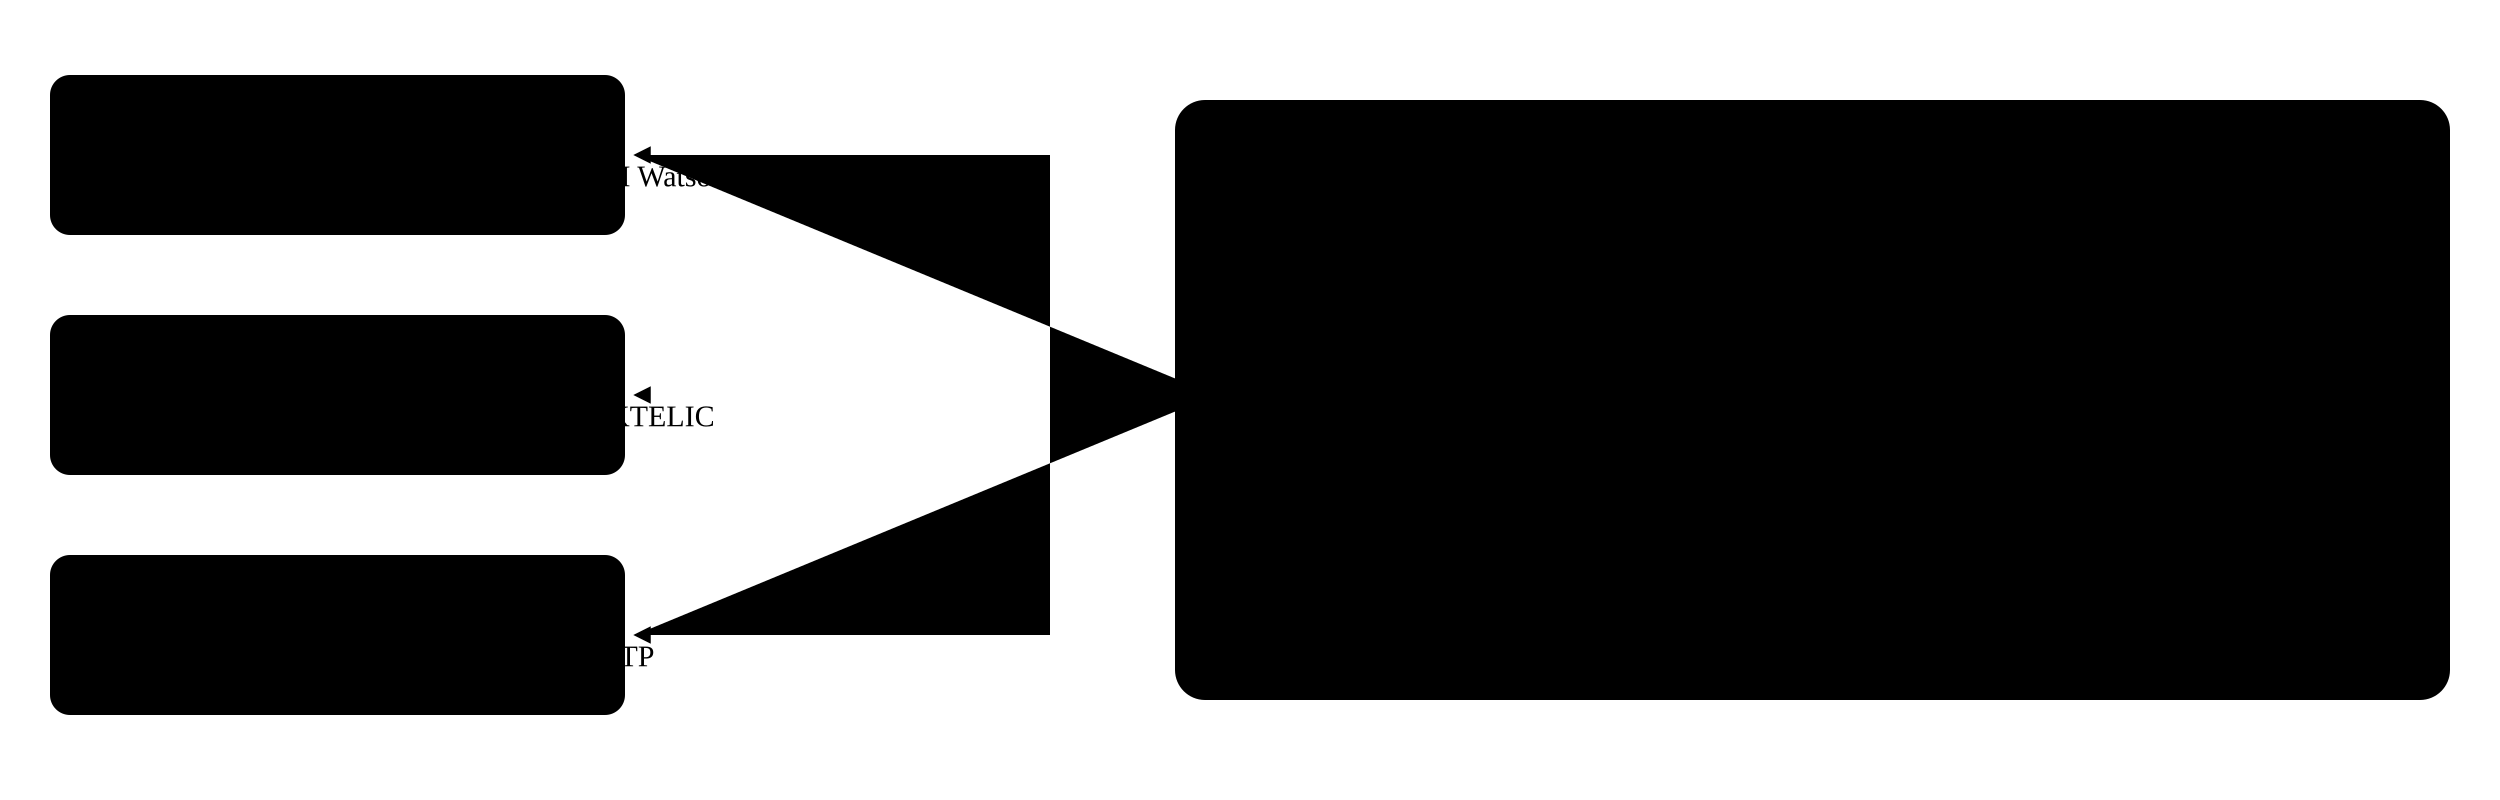
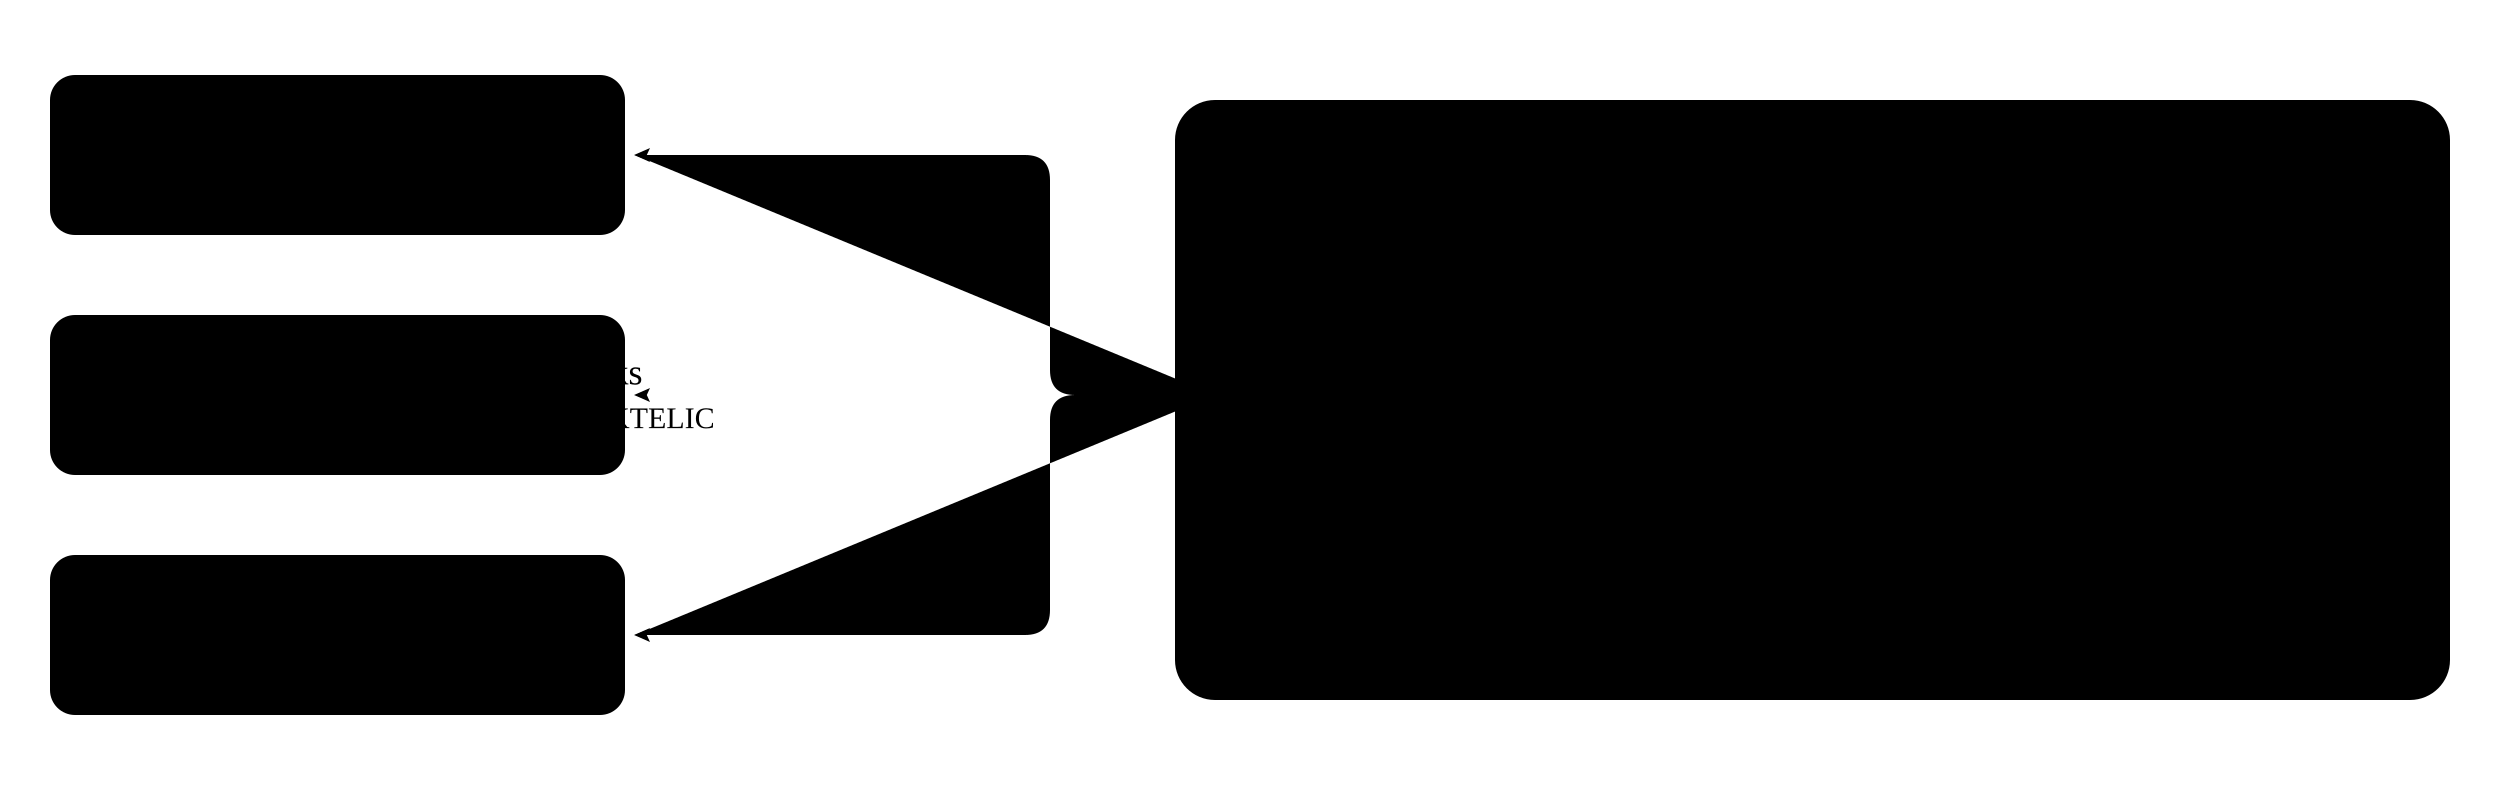
<svg xmlns="http://www.w3.org/2000/svg" class="st-diagram-svg" viewBox="0 0 1000 320" role="img" aria-labelledby="embedded-integrations-overview-t">
  <defs>
-     <marker id="embedded-integrations-overview-a" viewBox="0 0 10 10" refX="9" refY="5" markerWidth="7" markerHeight="7" orient="auto-start-reverse">
-       <path class="dg-ah" d="M0 0 10 5 0 10z" />
+     <marker id="embedded-integrations-overview-a" viewBox="0 0 10 10" refX="8.5" refY="5" markerWidth="8" markerHeight="8" markerUnits="userSpaceOnUse" orient="auto-start-reverse">
+       <path class="dg-ah" d="M1 1.5 9 5 1 8.5 2.6 5Z" />
    </marker>
  </defs>
-   <rect class="dg-g" x="470" y="40" width="510" height="240" rx="12" />
-   <text class="dg-gh" x="486" y="66">SENTIENT server</text>
-   <rect class="dg-b" x="20" y="30" width="230" height="64" rx="8" />
-   <text class="dg-t" x="135.0" y="58.5">IoT platforms</text>
-   <text class="dg-u" x="135.0" y="74.5">AWS IoT · Azure · IBM Watson</text>
-   <path class="dg-ar" d="M254 62 L420 62 L420 158 L486 158" marker-end="url(#embedded-integrations-overview-a)" marker-start="url(#embedded-integrations-overview-a)" />
-   <rect class="dg-b" x="20" y="126" width="230" height="64" rx="8" />
-   <text class="dg-t" x="135.0" y="154.5">LoRaWAN networks</text>
-   <text class="dg-u" x="135.0" y="170.5">ThingPark · TTN · TEKTELIC</text>
-   <path class="dg-ar" d="M254 158 L486 158" marker-end="url(#embedded-integrations-overview-a)" marker-start="url(#embedded-integrations-overview-a)" />
-   <rect class="dg-b" x="20" y="222" width="230" height="64" rx="8" />
-   <text class="dg-t" x="135.0" y="250.5">Brokers and servers</text>
-   <text class="dg-u" x="135.0" y="266.5">MQTT · OPC UA · HTTP</text>
-   <path class="dg-ar" d="M254 254 L420 254 L420 158 L486 158" marker-end="url(#embedded-integrations-overview-a)" marker-start="url(#embedded-integrations-overview-a)" />
-   <rect class="dg-s" x="490" y="128" width="200" height="60" rx="6" />
-   <text class="dg-ts" x="590.0" y="154.5">Integrations</text>
-   <text class="dg-u" x="590.0" y="170.5">run inside the server</text>
-   <rect class="dg-s" x="490" y="210" width="200" height="52" rx="6" />
-   <text class="dg-ts" x="590.0" y="241.0">Converters</text>
-   <rect class="dg-a" x="750" y="128" width="210" height="60" rx="8" />
-   <text class="dg-ta" x="855.0" y="163.0">Rule engine</text>
-   <rect class="dg-a" x="750" y="210" width="210" height="52" rx="8" />
-   <text class="dg-ta" x="855.0" y="241.0">Dashboards</text>
-   <path class="dg-ar" d="M690 158 L746 158" marker-end="url(#embedded-integrations-overview-a)" marker-start="url(#embedded-integrations-overview-a)" />
-   <path class="dg-ar" d="M590 188 L590 206" marker-end="url(#embedded-integrations-overview-a)" marker-start="url(#embedded-integrations-overview-a)" />
-   <path class="dg-ar" d="M855 188 L855 206" marker-end="url(#embedded-integrations-overview-a)" marker-start="url(#embedded-integrations-overview-a)" />
+   <rect class="dg-g" x="470" y="40" width="510" height="240" rx="16" />
+   <text class="dg-gh dg-ghg" style="text-anchor:start" x="488" y="67">SENTIENT server</text>
+   <rect class="dg-n dg-nb" x="20" y="30" width="230" height="64" rx="10" />
+   <rect class="dg-tile dg-tileb" x="32" y="46.0" width="32" height="32" rx="8" />
+   <g class="dg-ic dg-icb" transform="translate(39.0 53.0) scale(0.747)">
+     <path d="M17.5 19H9a7 7 0 1 1 6.71-9h1.79a4.5 4.5 0 1 1 0 9Z" />
+   </g>
+   <text class="dg-t dg-tb" style="text-anchor:start;font-size:14.5px" x="75" y="57.75">IoT platforms</text>
+   <text class="dg-u" style="text-anchor:start" x="75" y="75.25">AWS IoT · Azure · IBM Watson</text>
+   <path class="dg-ar" d="M254.0 62.0 L410.0 62.0 Q420.0 62.0 420.0 72.0 L420.0 148.0 Q420.0 158.0 430.0 158.0 L486.0 158.0" marker-end="url(#embedded-integrations-overview-a)" marker-start="url(#embedded-integrations-overview-a)" />
+   <rect class="dg-n dg-nb" x="20" y="126" width="230" height="64" rx="10" />
+   <text class="dg-t dg-tb" style="font-size:14.5px" x="135.0" y="153.75">LoRaWAN networks</text>
+   <text class="dg-u" x="135.0" y="171.25">ThingPark · TTN · TEKTELIC</text>
+   <path class="dg-ar" d="M254.0 158.0 L486.0 158.0" marker-end="url(#embedded-integrations-overview-a)" marker-start="url(#embedded-integrations-overview-a)" />
+   <rect class="dg-n dg-nb" x="20" y="222" width="230" height="64" rx="10" />
+   <rect class="dg-tile dg-tileb" x="32" y="238.0" width="32" height="32" rx="8" />
+   <g class="dg-ic dg-icb" transform="translate(39.0 245.0) scale(0.747)">
+     <rect x="2" y="2" width="20" height="8" rx="2" />
+     <rect x="2" y="14" width="20" height="8" rx="2" />
+     <path d="M6 6h.01M6 18h.01" />
+   </g>
+   <text class="dg-t dg-tb" style="text-anchor:start;font-size:14.5px" x="75" y="249.75">Brokers and servers</text>
+   <text class="dg-u" style="text-anchor:start" x="75" y="267.25">MQTT · OPC UA · HTTP</text>
+   <path class="dg-ar" d="M254.0 254.0 L410.0 254.0 Q420.0 254.0 420.0 244.0 L420.0 168.0 Q420.0 158.0 430.0 158.0 L486.0 158.0" marker-end="url(#embedded-integrations-overview-a)" marker-start="url(#embedded-integrations-overview-a)" />
+   <rect class="dg-n dg-ns" x="490" y="128" width="200" height="60" rx="10" />
+   <rect class="dg-tile dg-tiles" x="502" y="142.0" width="32" height="32" rx="8" />
+   <g class="dg-ic dg-ics" transform="translate(509.0 149.0) scale(0.747)">
+     <path d="M12 22v-5M9 8V2M15 8V2M18 8v5a4 4 0 0 1-4 4h-4a4 4 0 0 1-4-4V8Z" />
+   </g>
+   <text class="dg-t dg-ts" style="text-anchor:start;font-size:14.5px" x="545" y="153.75">Integrations</text>
+   <text class="dg-u" style="text-anchor:start" x="545" y="171.25">run inside the server</text>
+   <rect class="dg-n dg-ns" x="490" y="210" width="200" height="52" rx="10" />
+   <rect class="dg-tile dg-tiles" x="502" y="220.0" width="32" height="32" rx="8" />
+   <g class="dg-ic dg-ics" transform="translate(509.0 227.0) scale(0.747)">
+     <path d="M3 12a9 9 0 0 1 9-9 9.75 9.75 0 0 1 6.74 2.74L21 8M21 3v5h-5M21 12a9 9 0 0 1-9 9 9.75 9.75 0 0 1-6.74-2.74L3 16M8 16H3v5" />
+   </g>
+   <text class="dg-t dg-ts" style="text-anchor:start;font-size:14.5px" x="545" y="240.5">Converters</text>
+   <rect class="dg-n dg-na" x="750" y="128" width="210" height="60" rx="10" />
+   <rect class="dg-tile dg-tilea" x="762" y="142.0" width="32" height="32" rx="8" />
+   <g class="dg-ic dg-ica" transform="translate(769.0 149.0) scale(0.747)">
+     <rect x="3" y="3" width="8" height="8" rx="2" />
+     <path d="M7 11v4a2 2 0 0 0 2 2h4" />
+     <rect x="13" y="13" width="8" height="8" rx="2" />
+   </g>
+   <text class="dg-t dg-ta" style="text-anchor:start;font-size:14.5px" x="805" y="162.5">Rule engine</text>
+   <rect class="dg-n dg-na" x="750" y="210" width="210" height="52" rx="10" />
+   <rect class="dg-tile dg-tilea" x="762" y="220.0" width="32" height="32" rx="8" />
+   <g class="dg-ic dg-ica" transform="translate(769.0 227.0) scale(0.747)">
+     <path d="M3 3v18h18M18 17V9M13 17V5M8 17v-3" />
+   </g>
+   <text class="dg-t dg-ta" style="text-anchor:start;font-size:14.5px" x="805" y="240.5">Dashboards</text>
+   <path class="dg-ar" d="M690.0 158.0 L746.0 158.0" marker-end="url(#embedded-integrations-overview-a)" marker-start="url(#embedded-integrations-overview-a)" />
+   <path class="dg-ar" d="M590.0 188.0 L590.0 206.0" marker-end="url(#embedded-integrations-overview-a)" marker-start="url(#embedded-integrations-overview-a)" />
+   <path class="dg-ar" d="M855.0 188.0 L855.0 206.0" marker-end="url(#embedded-integrations-overview-a)" marker-start="url(#embedded-integrations-overview-a)" />
</svg>
